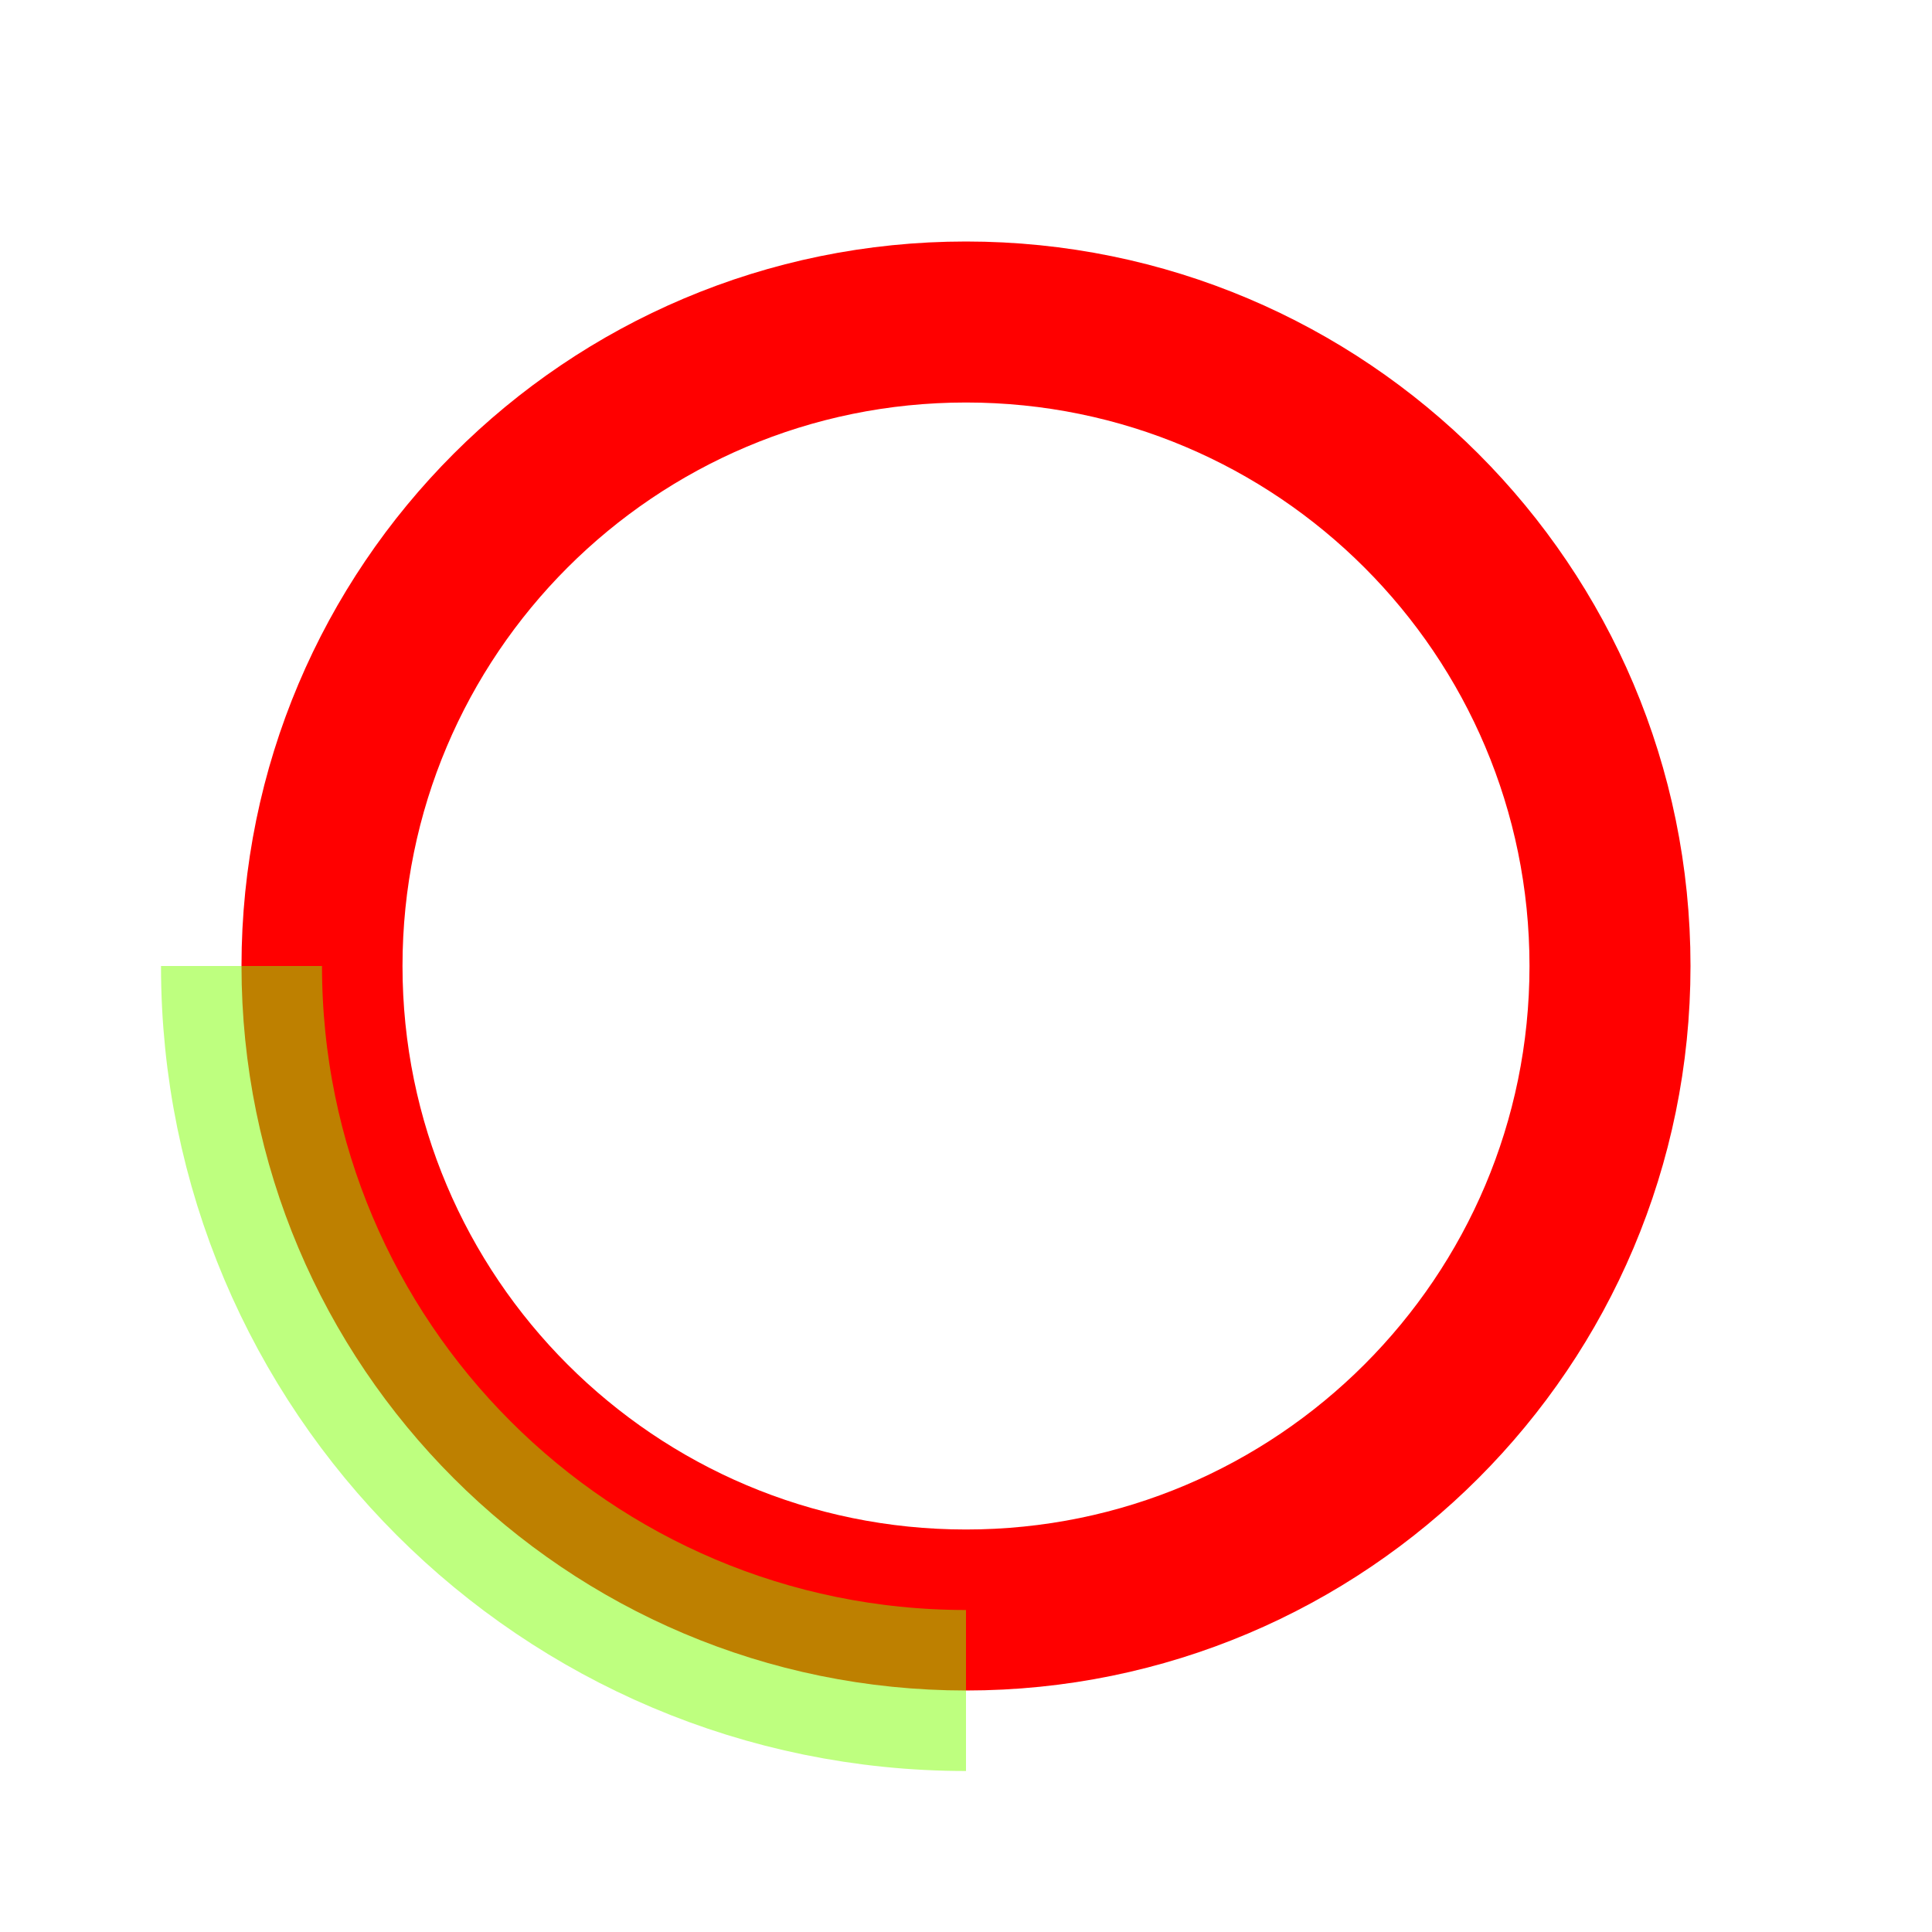
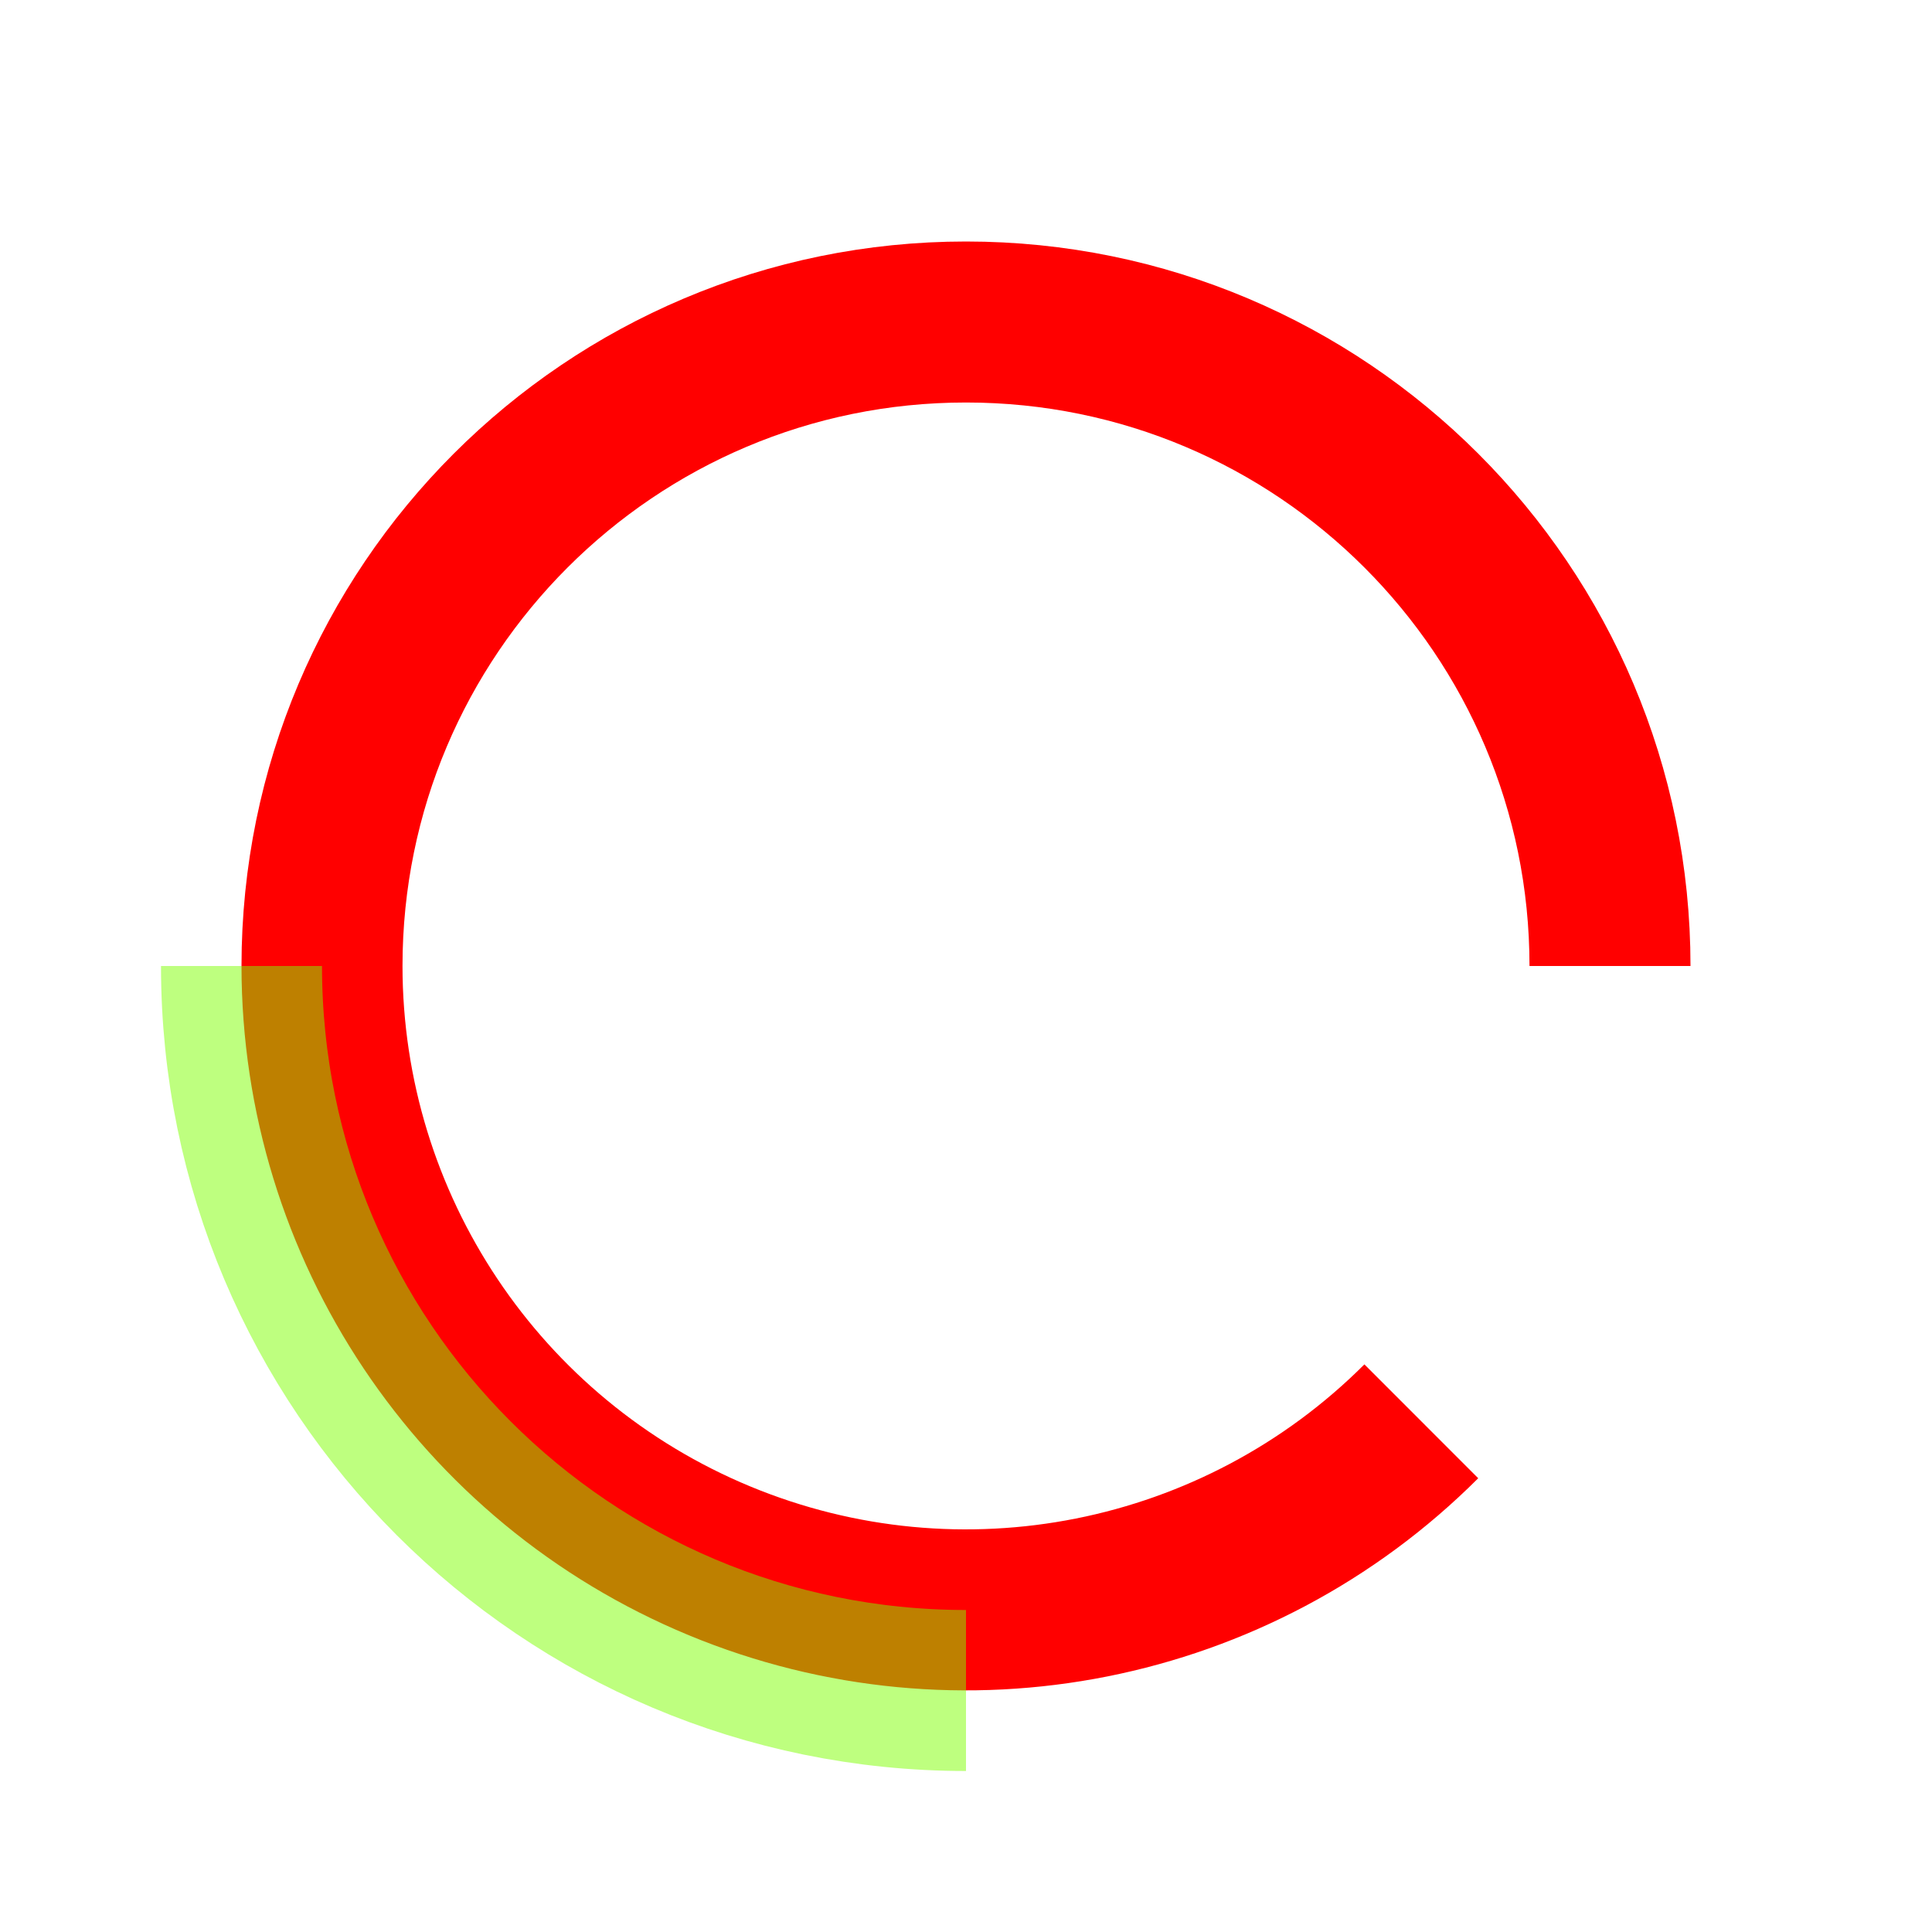
<svg xmlns="http://www.w3.org/2000/svg" version="1.0" width="120pt" height="120pt" viewBox="0 0 120 120" preserveAspectRatio="xMidYMid meet">
  <g transform="translate(60,60)" stroke="#ff0000" fill="none" stroke-width="10">
    <path d="M -40 0 A 40 40 0 1 1 40 0">
      <animateTransform attributeName="transform" attributeType="XML" type="rotate" from="0" to="360" dur="4s" repeatCount="indefinite" fill="freeze" />
    </path>
-     <path d="M -40 0 A 40 40 0 0 0 40 0" stroke="#ff0000">
+     <path d="M -40 0 A 40 40 0 0 0 28.28 28.28" stroke="#ff0000">
      <animateTransform attributeName="transform" attributeType="XML" type="rotate" from="0" to="360" dur="1s" repeatCount="indefinite" fill="freeze" />
    </path>
    <path d="M -45 0 A 45 45 0 0 0 0 45" stroke="rgba(127,255,0,.5)">
      <animateTransform attributeName="transform" attributeType="XML" type="rotate" from="0" to="-360" dur="2s" repeatCount="indefinite" fill="freeze" />
    </path>
  </g>
</svg>
